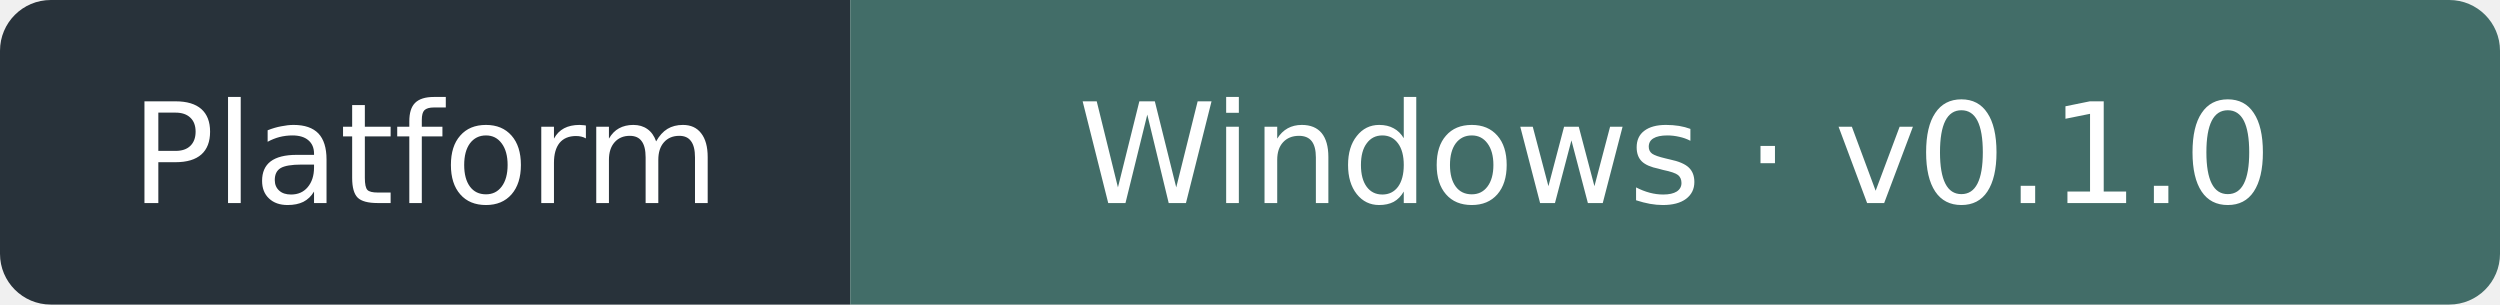
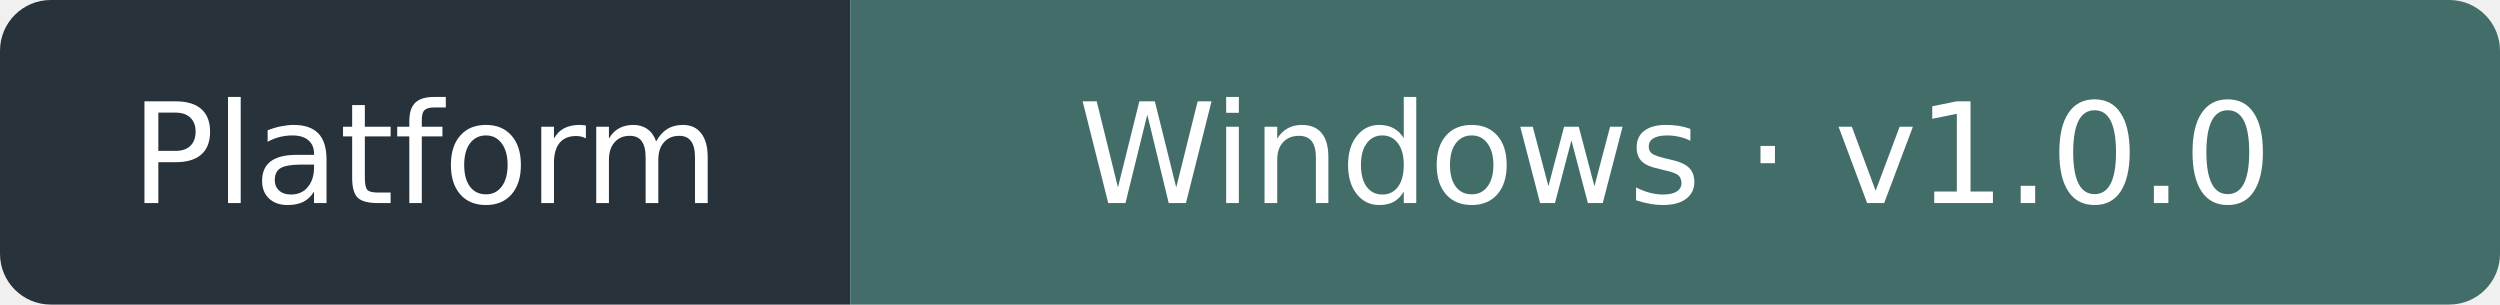
- <svg xmlns="http://www.w3.org/2000/svg" width="197" height="24" viewBox="0 0 197 24" role="img" aria-label="Platform: Windows · v0.1.0">
+ <svg xmlns="http://www.w3.org/2000/svg" width="197" height="24" viewBox="0 0 197 24" role="img" aria-label="Platform: Windows · v1.0.0">
  <defs>
    <clipPath id="badge-corners">
      <rect width="197" height="24" rx="4" />
    </clipPath>
  </defs>
  <g clip-path="url(#badge-corners)">
    <path fill="#28323a" d="M0 0h67v24H0z" />
    <path fill="#426d68" d="M67 0h130v24H67z" />
  </g>
  <g fill="#fff" text-anchor="middle" font-family="Verdana,DejaVu Sans,sans-serif" font-size="11">
    <text x="33.5" y="16">Platform</text>
-     <text x="132" y="16">Windows · v0.1.0</text>
+     <text x="132" y="16">Windows · v1.0.0</text>
  </g>
</svg>
